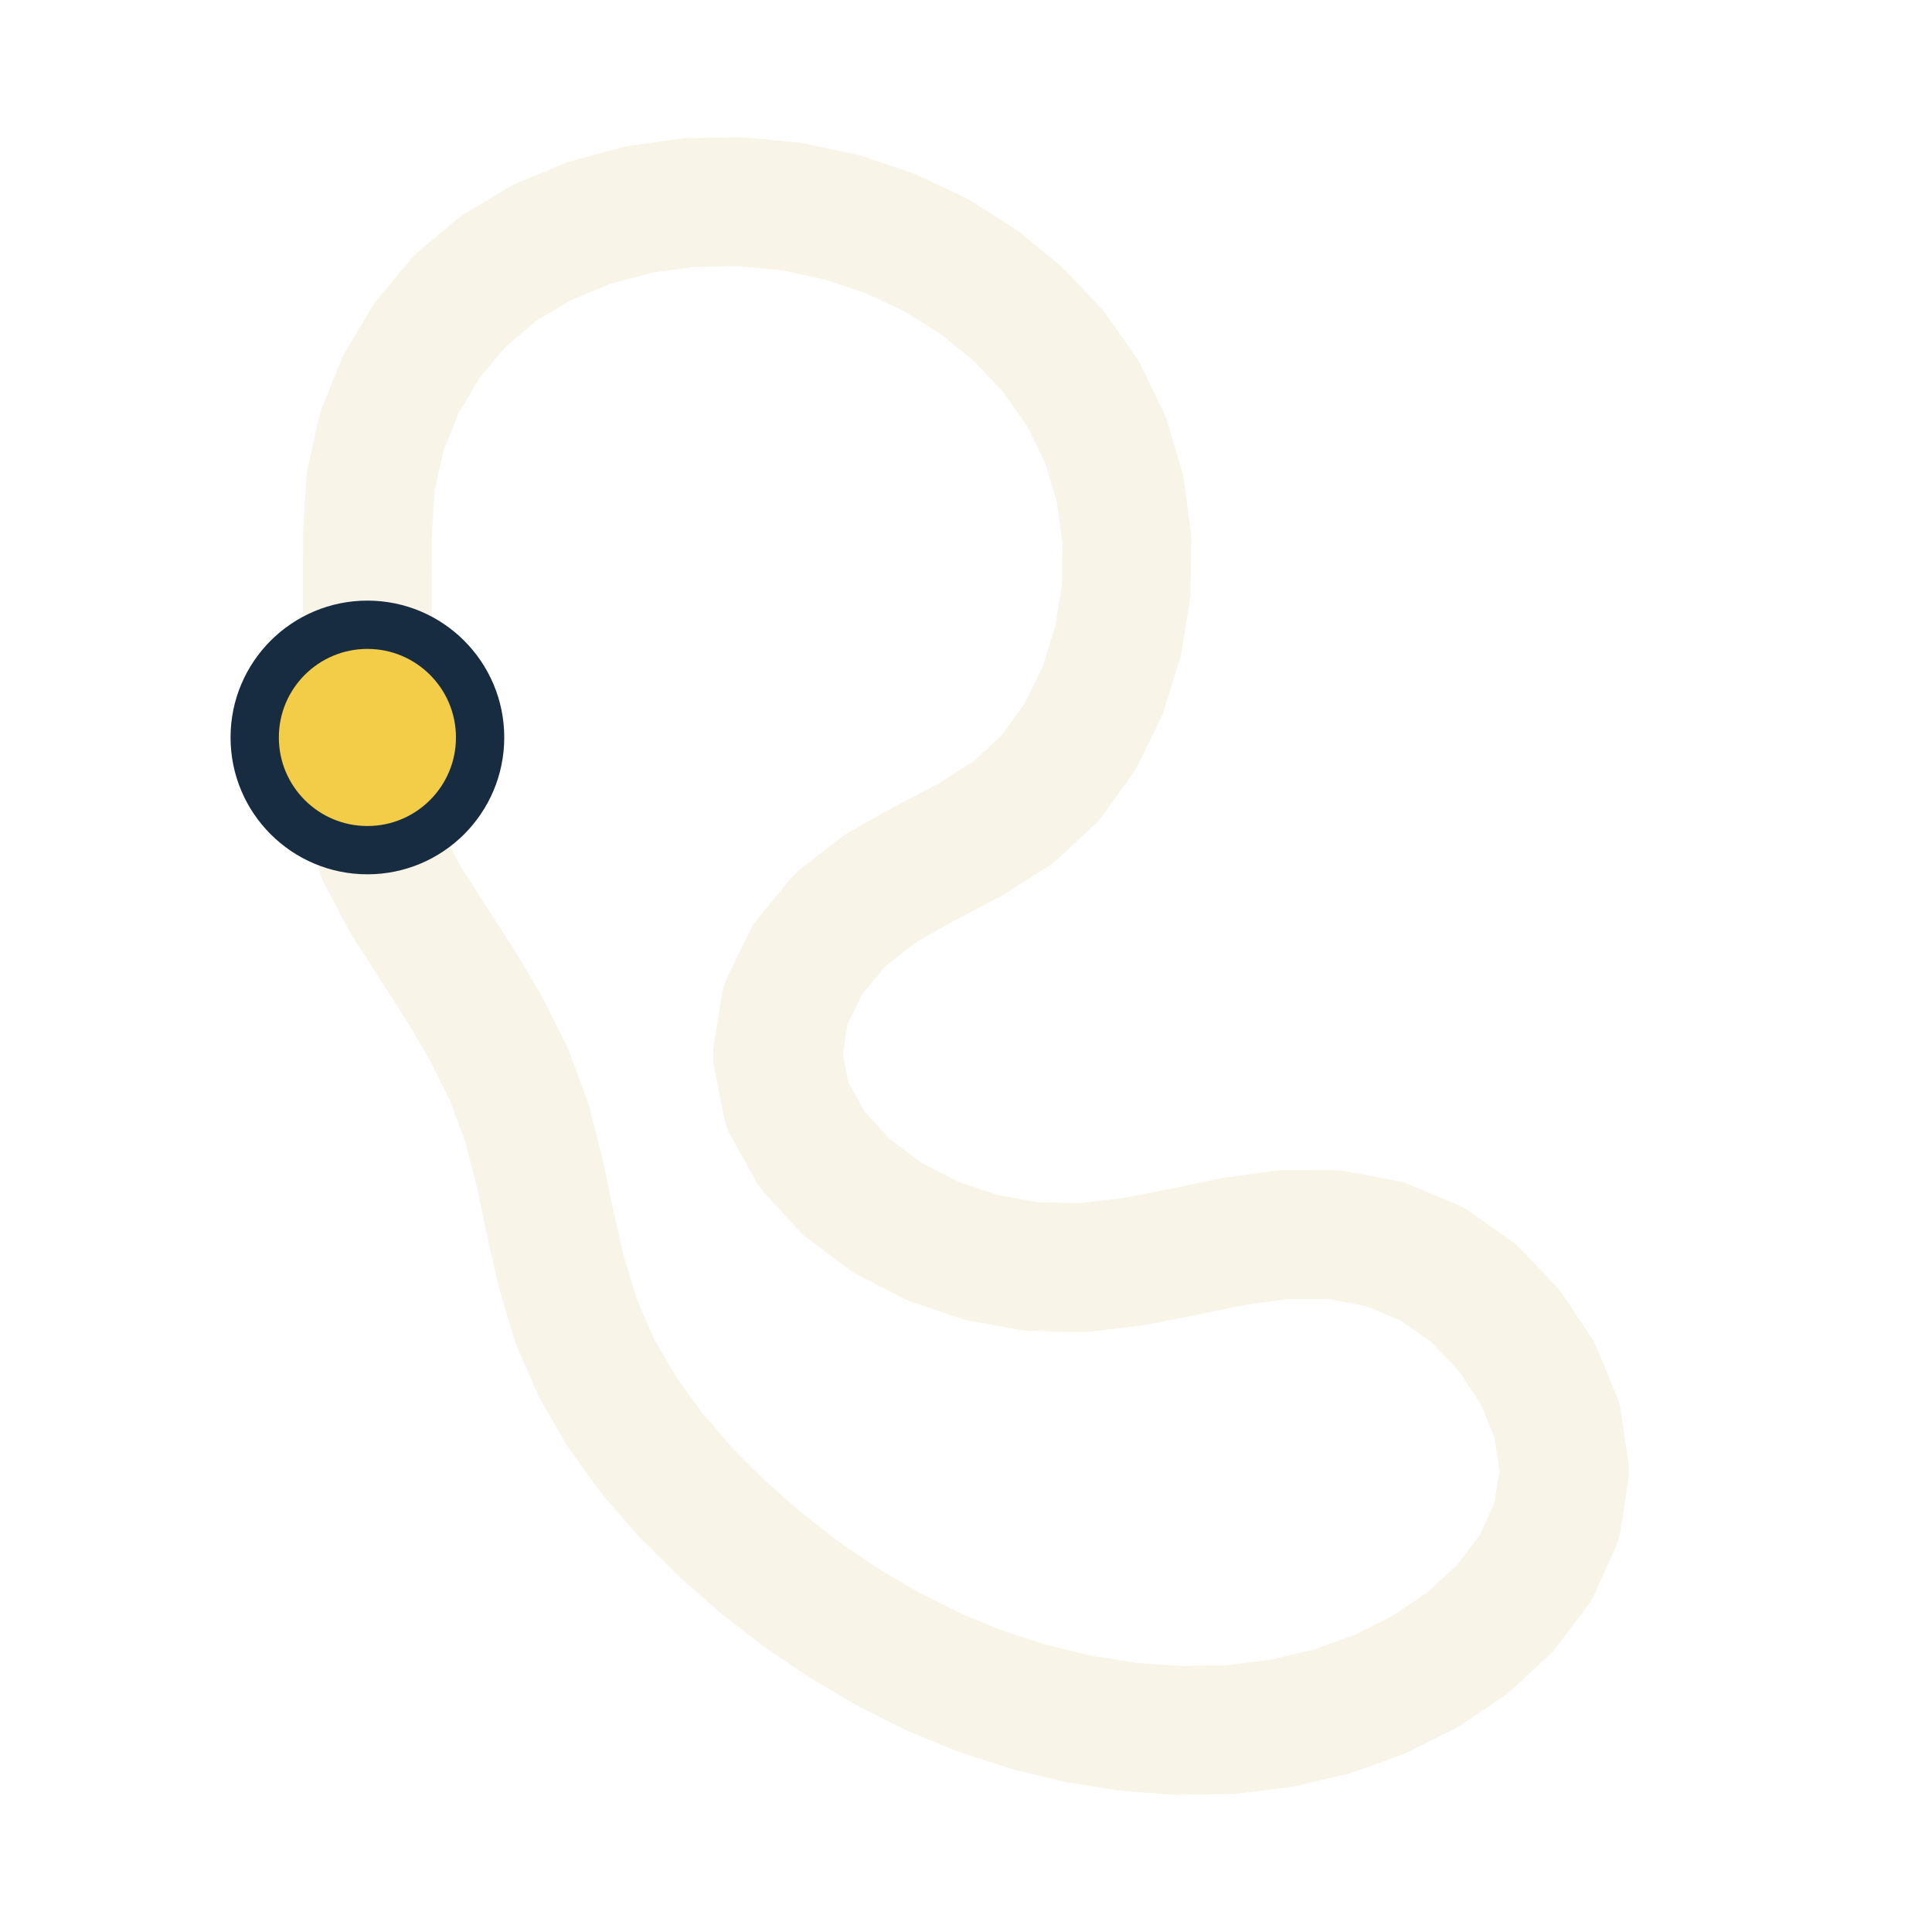
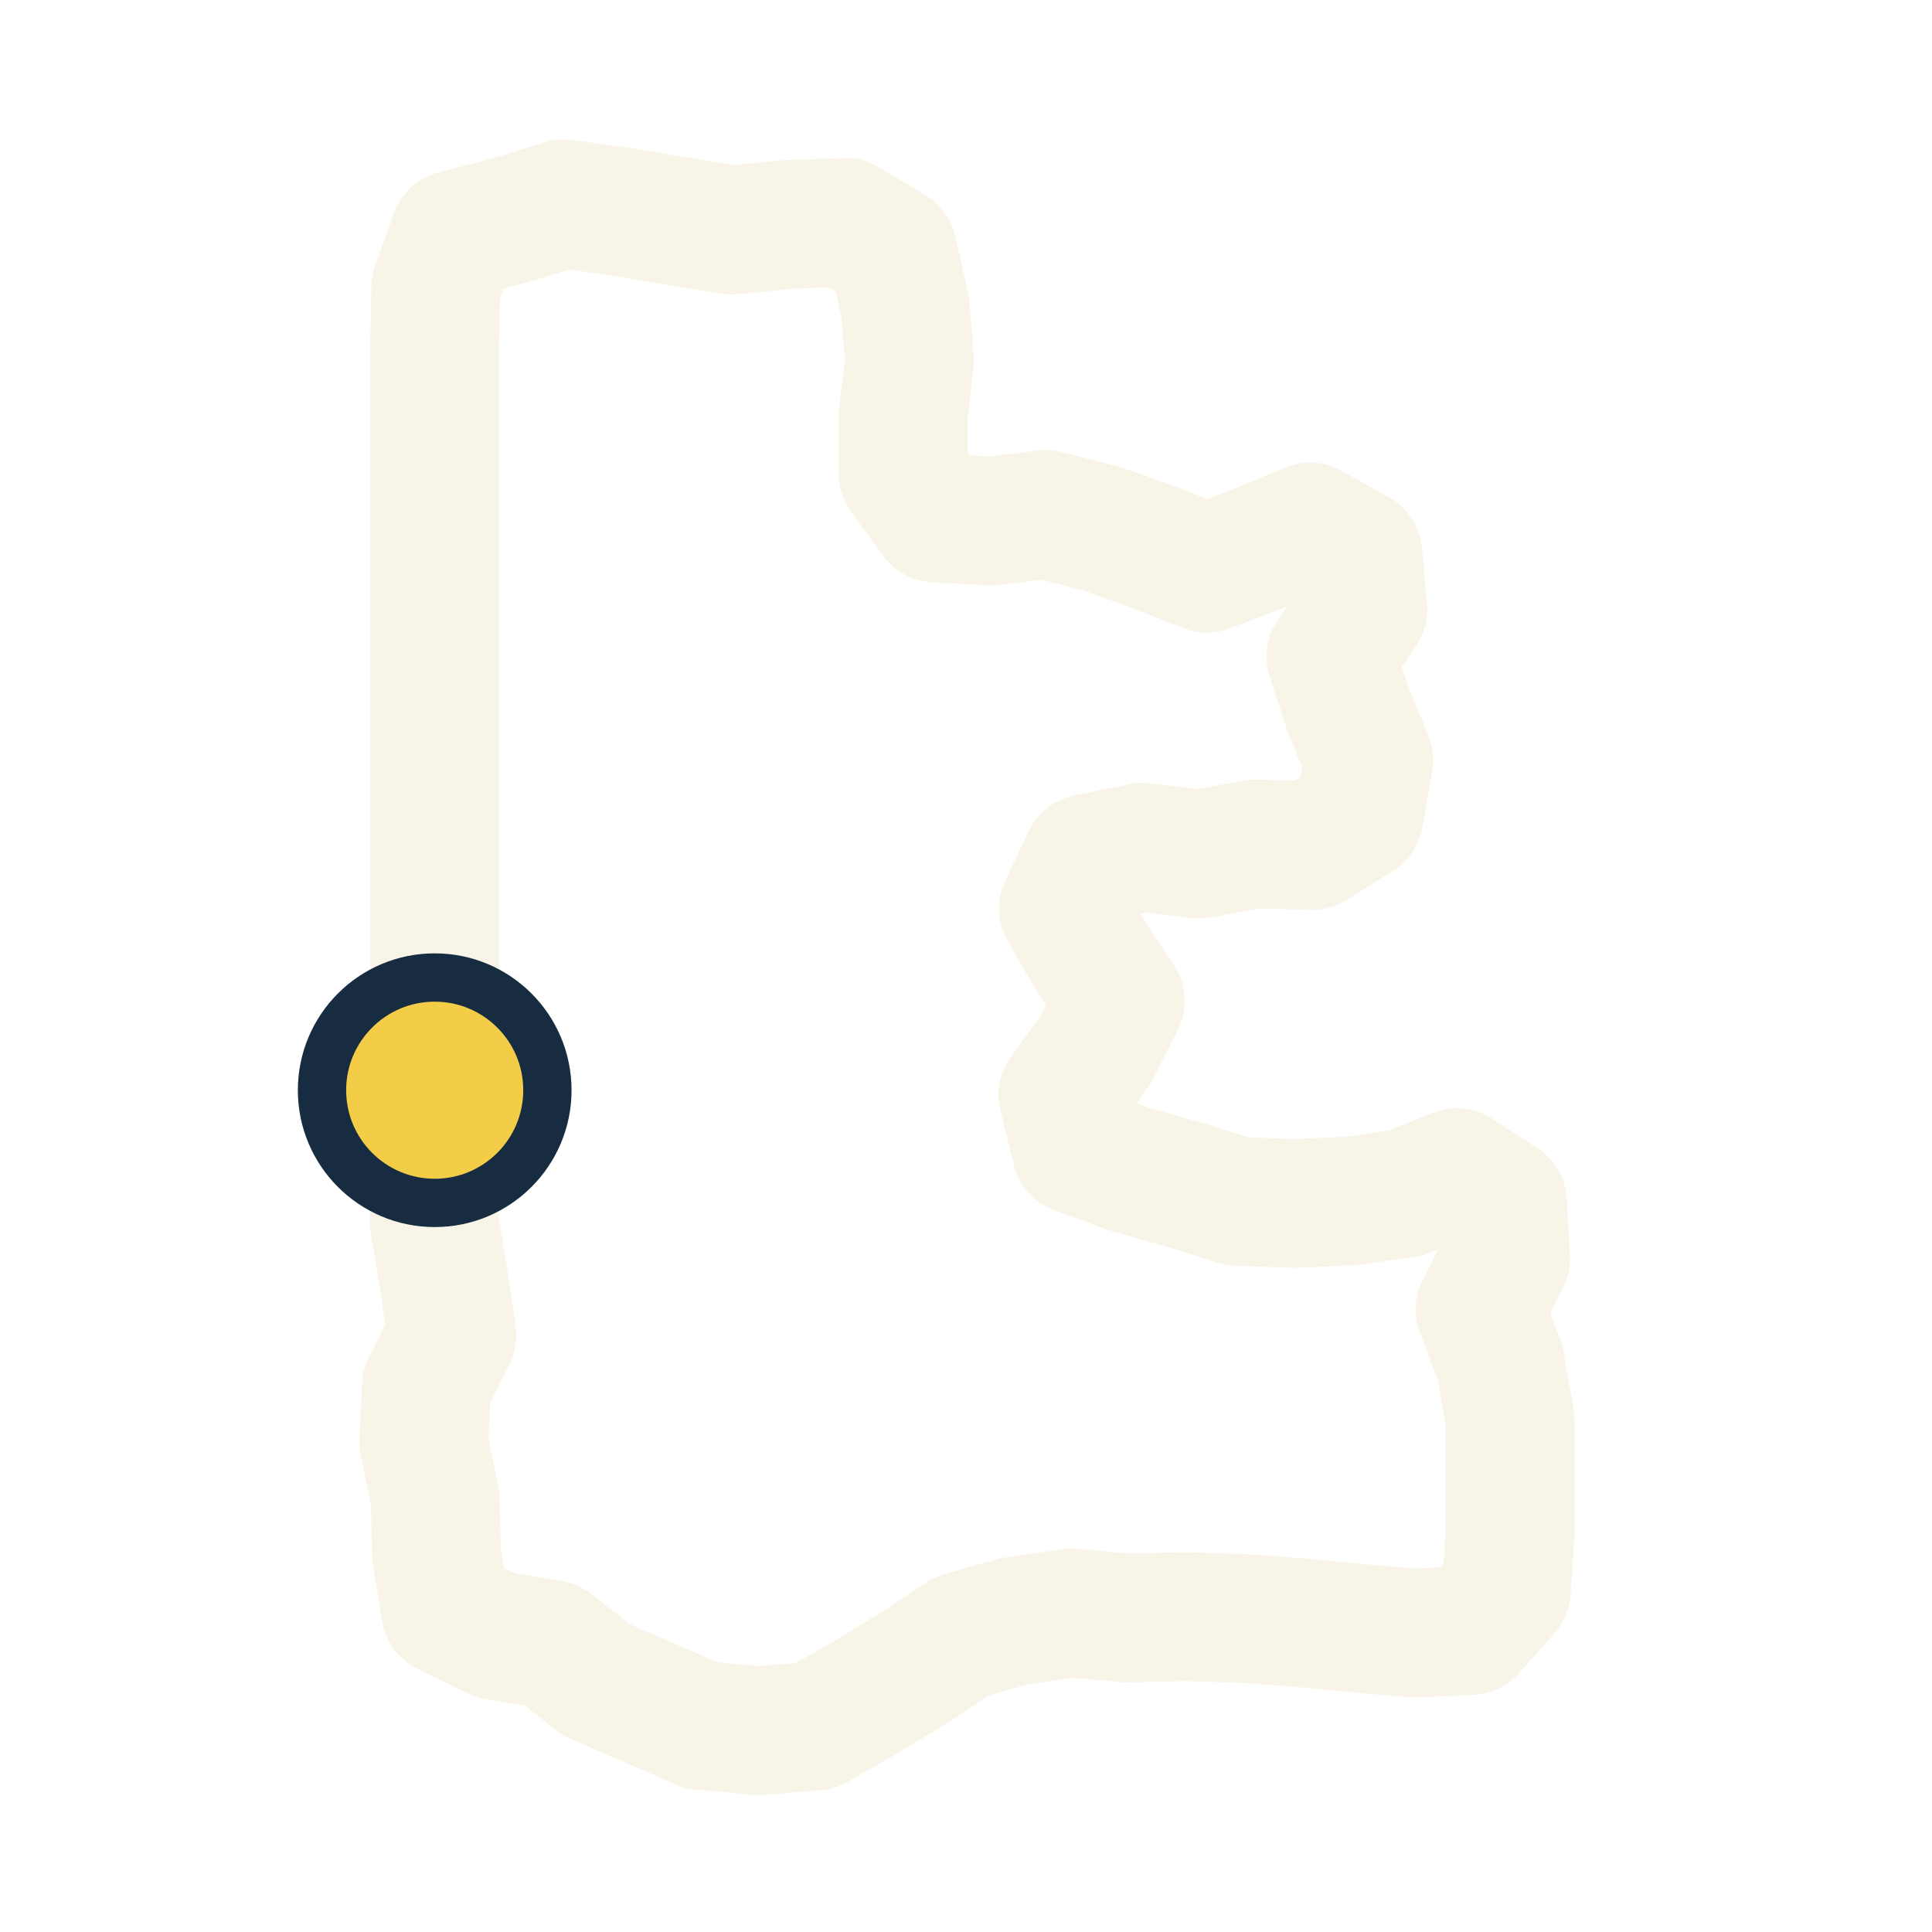
<svg xmlns="http://www.w3.org/2000/svg" width="64" height="64" viewBox="0 0 24 24">
  <g fill="none" stroke="#F8F4E8" stroke-width="1.6" stroke-linecap="round" stroke-linejoin="round">
-     <path d="M4.564,9.161 L4.564,8.526 L4.564,7.891 L4.564,7.255 L4.565,6.620 L4.604,5.986 L4.741,5.366 L4.978,4.778 L5.302,4.232 L5.708,3.744 L6.192,3.334 L6.738,3.010 L7.324,2.767 L7.937,2.603 L8.566,2.516 L9.200,2.505 L9.832,2.566 L10.453,2.698 L11.055,2.899 L11.629,3.170 L12.166,3.509 L12.657,3.911 L13.092,4.374 L13.456,4.893 L13.733,5.464 L13.914,6.073 L13.999,6.702 L13.990,7.336 L13.889,7.963 L13.701,8.569 L13.424,9.140 L13.055,9.656 L12.591,10.088 L12.055,10.429 L11.493,10.723 L10.939,11.035 L10.439,11.425 L10.035,11.913 L9.757,12.483 L9.657,13.107 L9.780,13.727 L10.088,14.281 L10.517,14.748 L11.025,15.127 L11.589,15.418 L12.190,15.621 L12.814,15.733 L13.448,15.748 L14.079,15.673 L14.702,15.551 L15.323,15.422 L15.952,15.335 L16.587,15.338 L17.210,15.457 L17.794,15.703 L18.312,16.069 L18.750,16.528 L19.100,17.057 L19.342,17.643 L19.436,18.270 L19.340,18.895 L19.079,19.473 L18.696,19.979 L18.230,20.409 L17.704,20.765 L17.136,21.049 L16.538,21.263 L15.920,21.407 L15.290,21.485 L14.655,21.497 L14.021,21.452 L13.394,21.352 L12.777,21.203 L12.173,21.006 L11.586,20.764 L11.018,20.478 L10.471,20.155 L9.946,19.797 L9.445,19.407 L8.968,18.988 L8.518,18.539 L8.103,18.059 L7.730,17.545 L7.411,16.997 L7.158,16.415 L6.975,15.808 L6.834,15.189 L6.704,14.567 L6.546,13.952 L6.326,13.357 L6.044,12.787 L5.721,12.240 L5.376,11.707 L5.035,11.171 L4.739,10.609 L4.582,9.996 L4.564,9.365 Z" />
-     <circle cx="4.564" cy="9.161" r="1.4" fill="#F3CD48" stroke="#172c40" stroke-width=".6" />
+     <path d="M5.400,13.543 L5.400,12.830 L5.400,12.118 L5.400,11.405 L5.400,10.693 L5.400,9.980 L5.400,9.267 L5.400,8.555 L5.400,7.842 L5.400,7.130 L5.400,6.417 L5.400,5.705 L5.400,4.992 L5.400,4.280 L5.413,3.568 L5.648,2.916 L6.327,2.740 L7.003,2.533 L7.694,2.627 L8.395,2.746 L9.097,2.857 L9.796,2.787 L10.505,2.763 L11.085,3.110 L11.244,3.801 L11.298,4.477 L11.217,5.183 L11.222,5.893 L11.620,6.435 L12.322,6.472 L12.994,6.391 L13.680,6.566 L14.345,6.801 L14.992,7.058 L15.643,6.809 L16.274,6.546 L16.866,6.877 L16.931,7.571 L16.533,8.157 L16.747,8.814 L17.005,9.443 L16.879,10.141 L16.306,10.502 L15.596,10.485 L14.897,10.608 L14.192,10.525 L13.502,10.667 L13.210,11.287 L13.544,11.869 L13.917,12.433 L13.609,13.043 L13.204,13.601 L13.371,14.281 L14.019,14.521 L14.703,14.714 L15.383,14.926 L16.090,14.950 L16.800,14.917 L17.471,14.819 L18.099,14.567 L18.664,14.934 L18.704,15.633 L18.386,16.266 L18.634,16.924 L18.756,17.621 L18.760,18.333 L18.759,19.046 L18.712,19.756 L18.272,20.255 L17.563,20.286 L16.853,20.225 L16.144,20.156 L15.433,20.104 L14.721,20.082 L14.009,20.099 L13.304,20.038 L12.605,20.139 L11.945,20.325 L11.354,20.719 L10.745,21.089 L10.130,21.441 L9.422,21.499 L8.715,21.434 L8.062,21.152 L7.411,20.869 L6.851,20.430 L6.154,20.314 L5.538,20.012 L5.423,19.317 L5.406,18.616 L5.265,17.923 L5.297,17.219 L5.614,16.585 L5.511,15.890 L5.395,15.191 L5.400,14.479 L5.400,13.767 Z" />
+     <circle cx="5.400" cy="13.543" r="1.4" fill="#F3CD48" stroke="#172c40" stroke-width=".6" />
  </g>
</svg>
